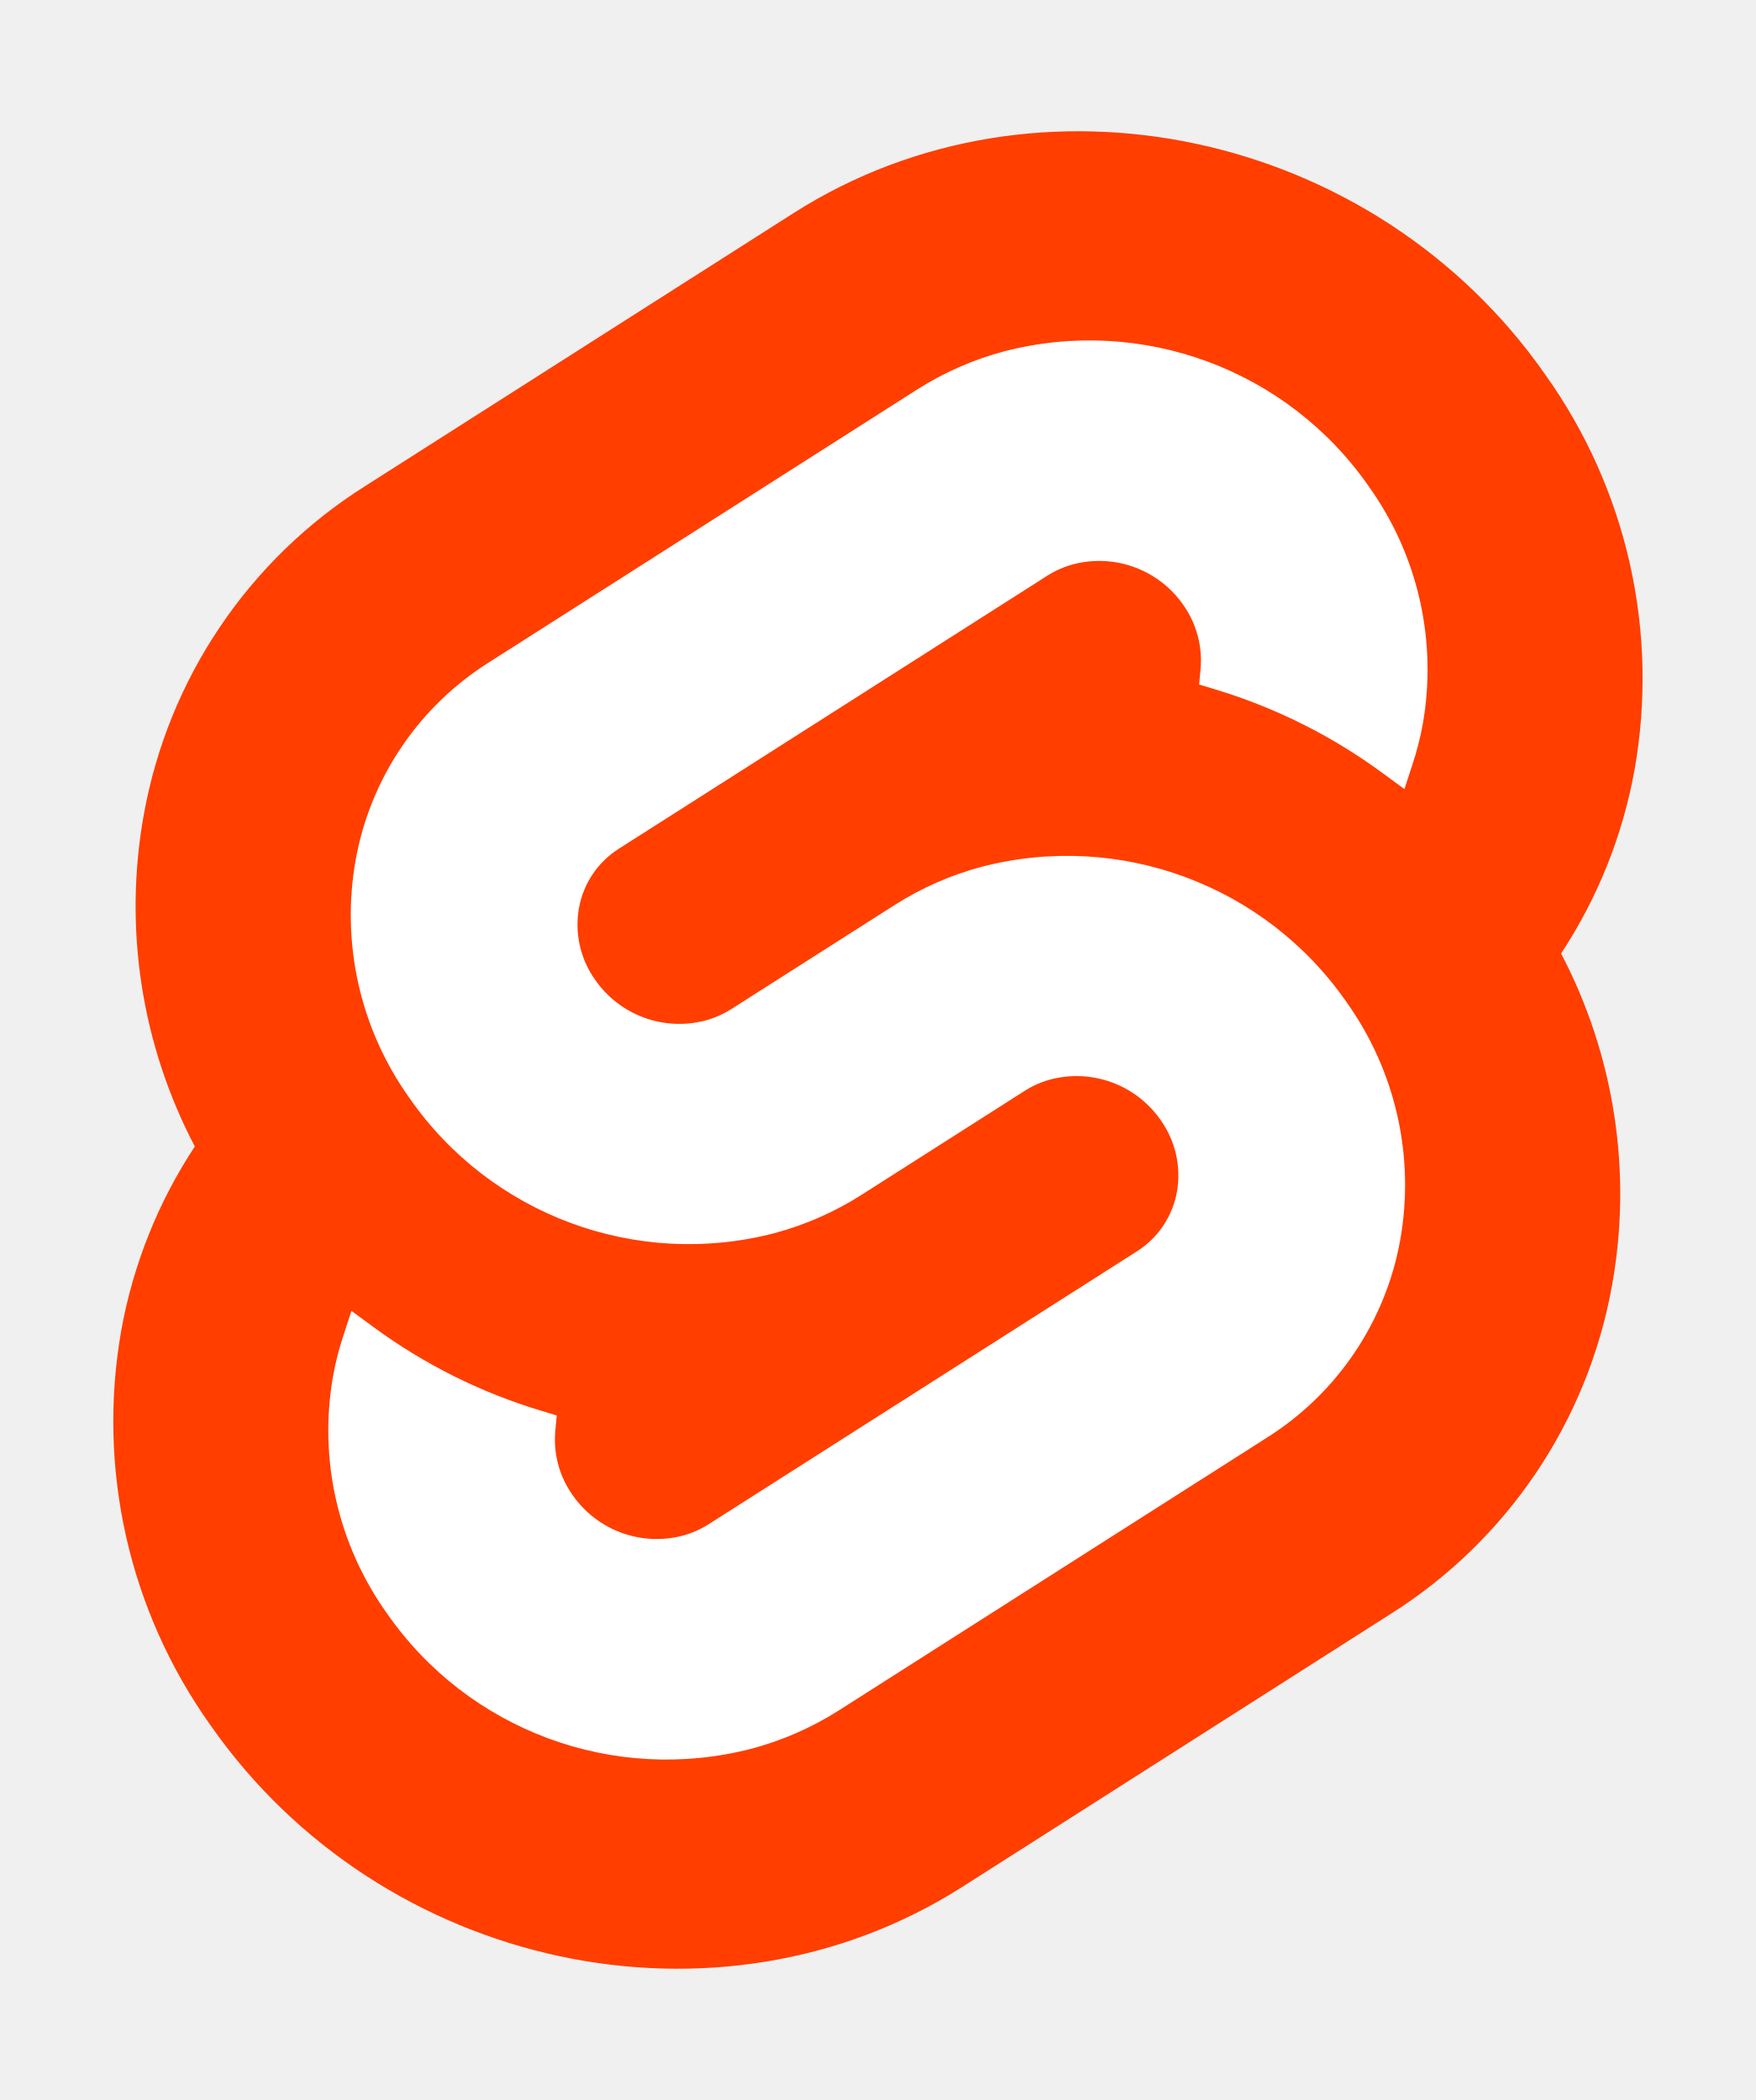
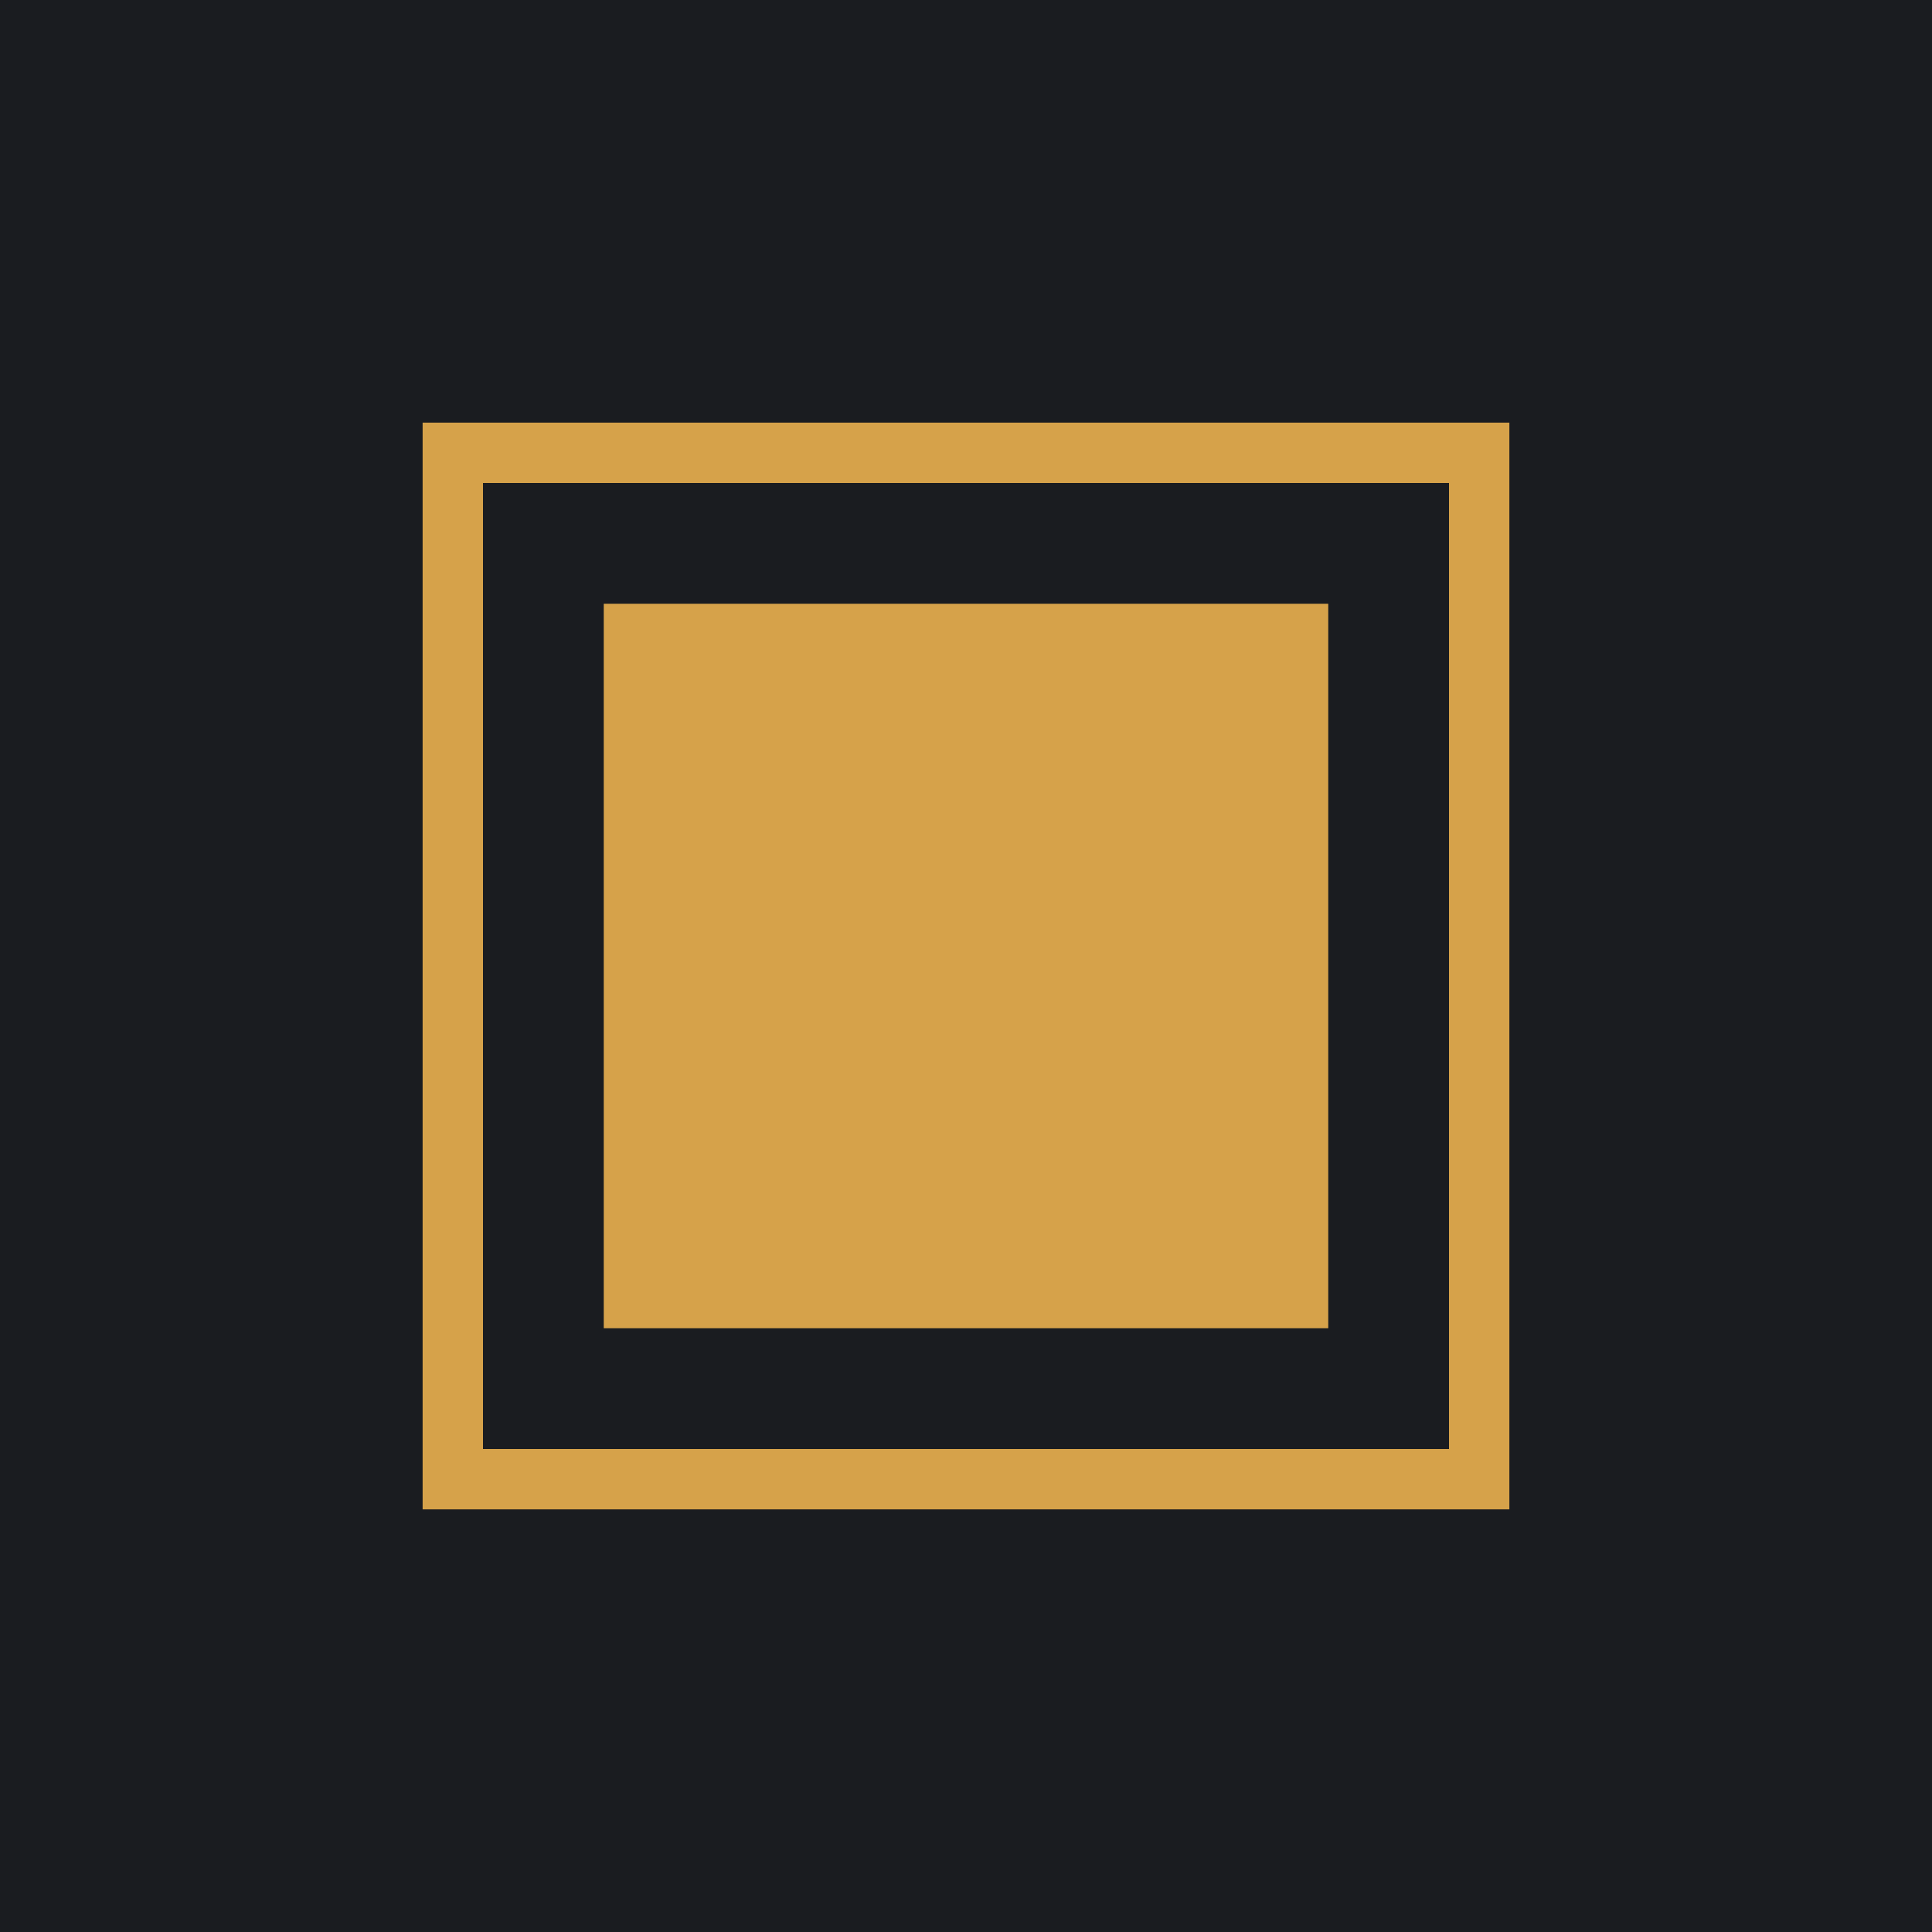
- <svg xmlns="http://www.w3.org/2000/svg" width="107" height="128" viewBox="0 0 107 128">
-   <path d="M94.157 22.819c-10.4-14.885-30.94-19.297-45.792-9.835L22.282 29.608A29.92 29.92 0 0 0 8.764 49.65a31.5 31.5 0 0 0 3.108 20.231 30 30 0 0 0-4.477 11.183 31.9 31.9 0 0 0 5.448 24.116c10.402 14.887 30.942 19.297 45.791 9.835l26.083-16.624A29.92 29.92 0 0 0 98.235 78.35a31.53 31.53 0 0 0-3.105-20.232 30 30 0 0 0 4.474-11.182 31.88 31.88 0 0 0-5.447-24.116" style="fill:#ff3e00" />
-   <path d="M45.817 106.582a20.72 20.72 0 0 1-22.237-8.243 19.17 19.17 0 0 1-3.277-14.503 18 18 0 0 1 .624-2.435l.49-1.498 1.337.981a33.6 33.6 0 0 0 10.203 5.098l.97.294-.09.968a5.85 5.85 0 0 0 1.052 3.878 6.24 6.24 0 0 0 6.695 2.485 5.8 5.8 0 0 0 1.603-.704L69.27 76.28a5.43 5.43 0 0 0 2.45-3.631 5.8 5.8 0 0 0-.987-4.371 6.24 6.24 0 0 0-6.698-2.487 5.7 5.7 0 0 0-1.6.704l-9.953 6.345a19 19 0 0 1-5.296 2.326 20.72 20.72 0 0 1-22.237-8.243 19.17 19.17 0 0 1-3.277-14.502 17.99 17.99 0 0 1 8.13-12.052l26.081-16.623a19 19 0 0 1 5.3-2.329 20.72 20.72 0 0 1 22.237 8.243 19.17 19.17 0 0 1 3.277 14.503 18 18 0 0 1-.624 2.435l-.49 1.498-1.337-.98a33.6 33.6 0 0 0-10.203-5.1l-.97-.294.09-.968a5.86 5.86 0 0 0-1.052-3.878 6.24 6.24 0 0 0-6.696-2.485 5.8 5.8 0 0 0-1.602.704L37.73 51.72a5.42 5.42 0 0 0-2.449 3.63 5.79 5.79 0 0 0 .986 4.372 6.24 6.24 0 0 0 6.698 2.486 5.8 5.8 0 0 0 1.602-.704l9.952-6.342a19 19 0 0 1 5.295-2.328 20.72 20.72 0 0 1 22.237 8.242 19.17 19.17 0 0 1 3.277 14.503 18 18 0 0 1-8.13 12.053l-26.081 16.622a19 19 0 0 1-5.3 2.328" style="fill:#fff" />
+ <svg xmlns="http://www.w3.org/2000/svg" width="512" height="512" viewBox="0 0 512 512">
+   <rect width="512" height="512" fill="#1a1c20" />
+   <rect x="112" y="112" width="288" height="288" fill="#d6a24a" />
+   <rect x="128" y="128" width="256" height="256" fill="#1a1c20" />
+   <rect x="160" y="160" width="192" height="192" fill="#d6a24a" />
</svg>
